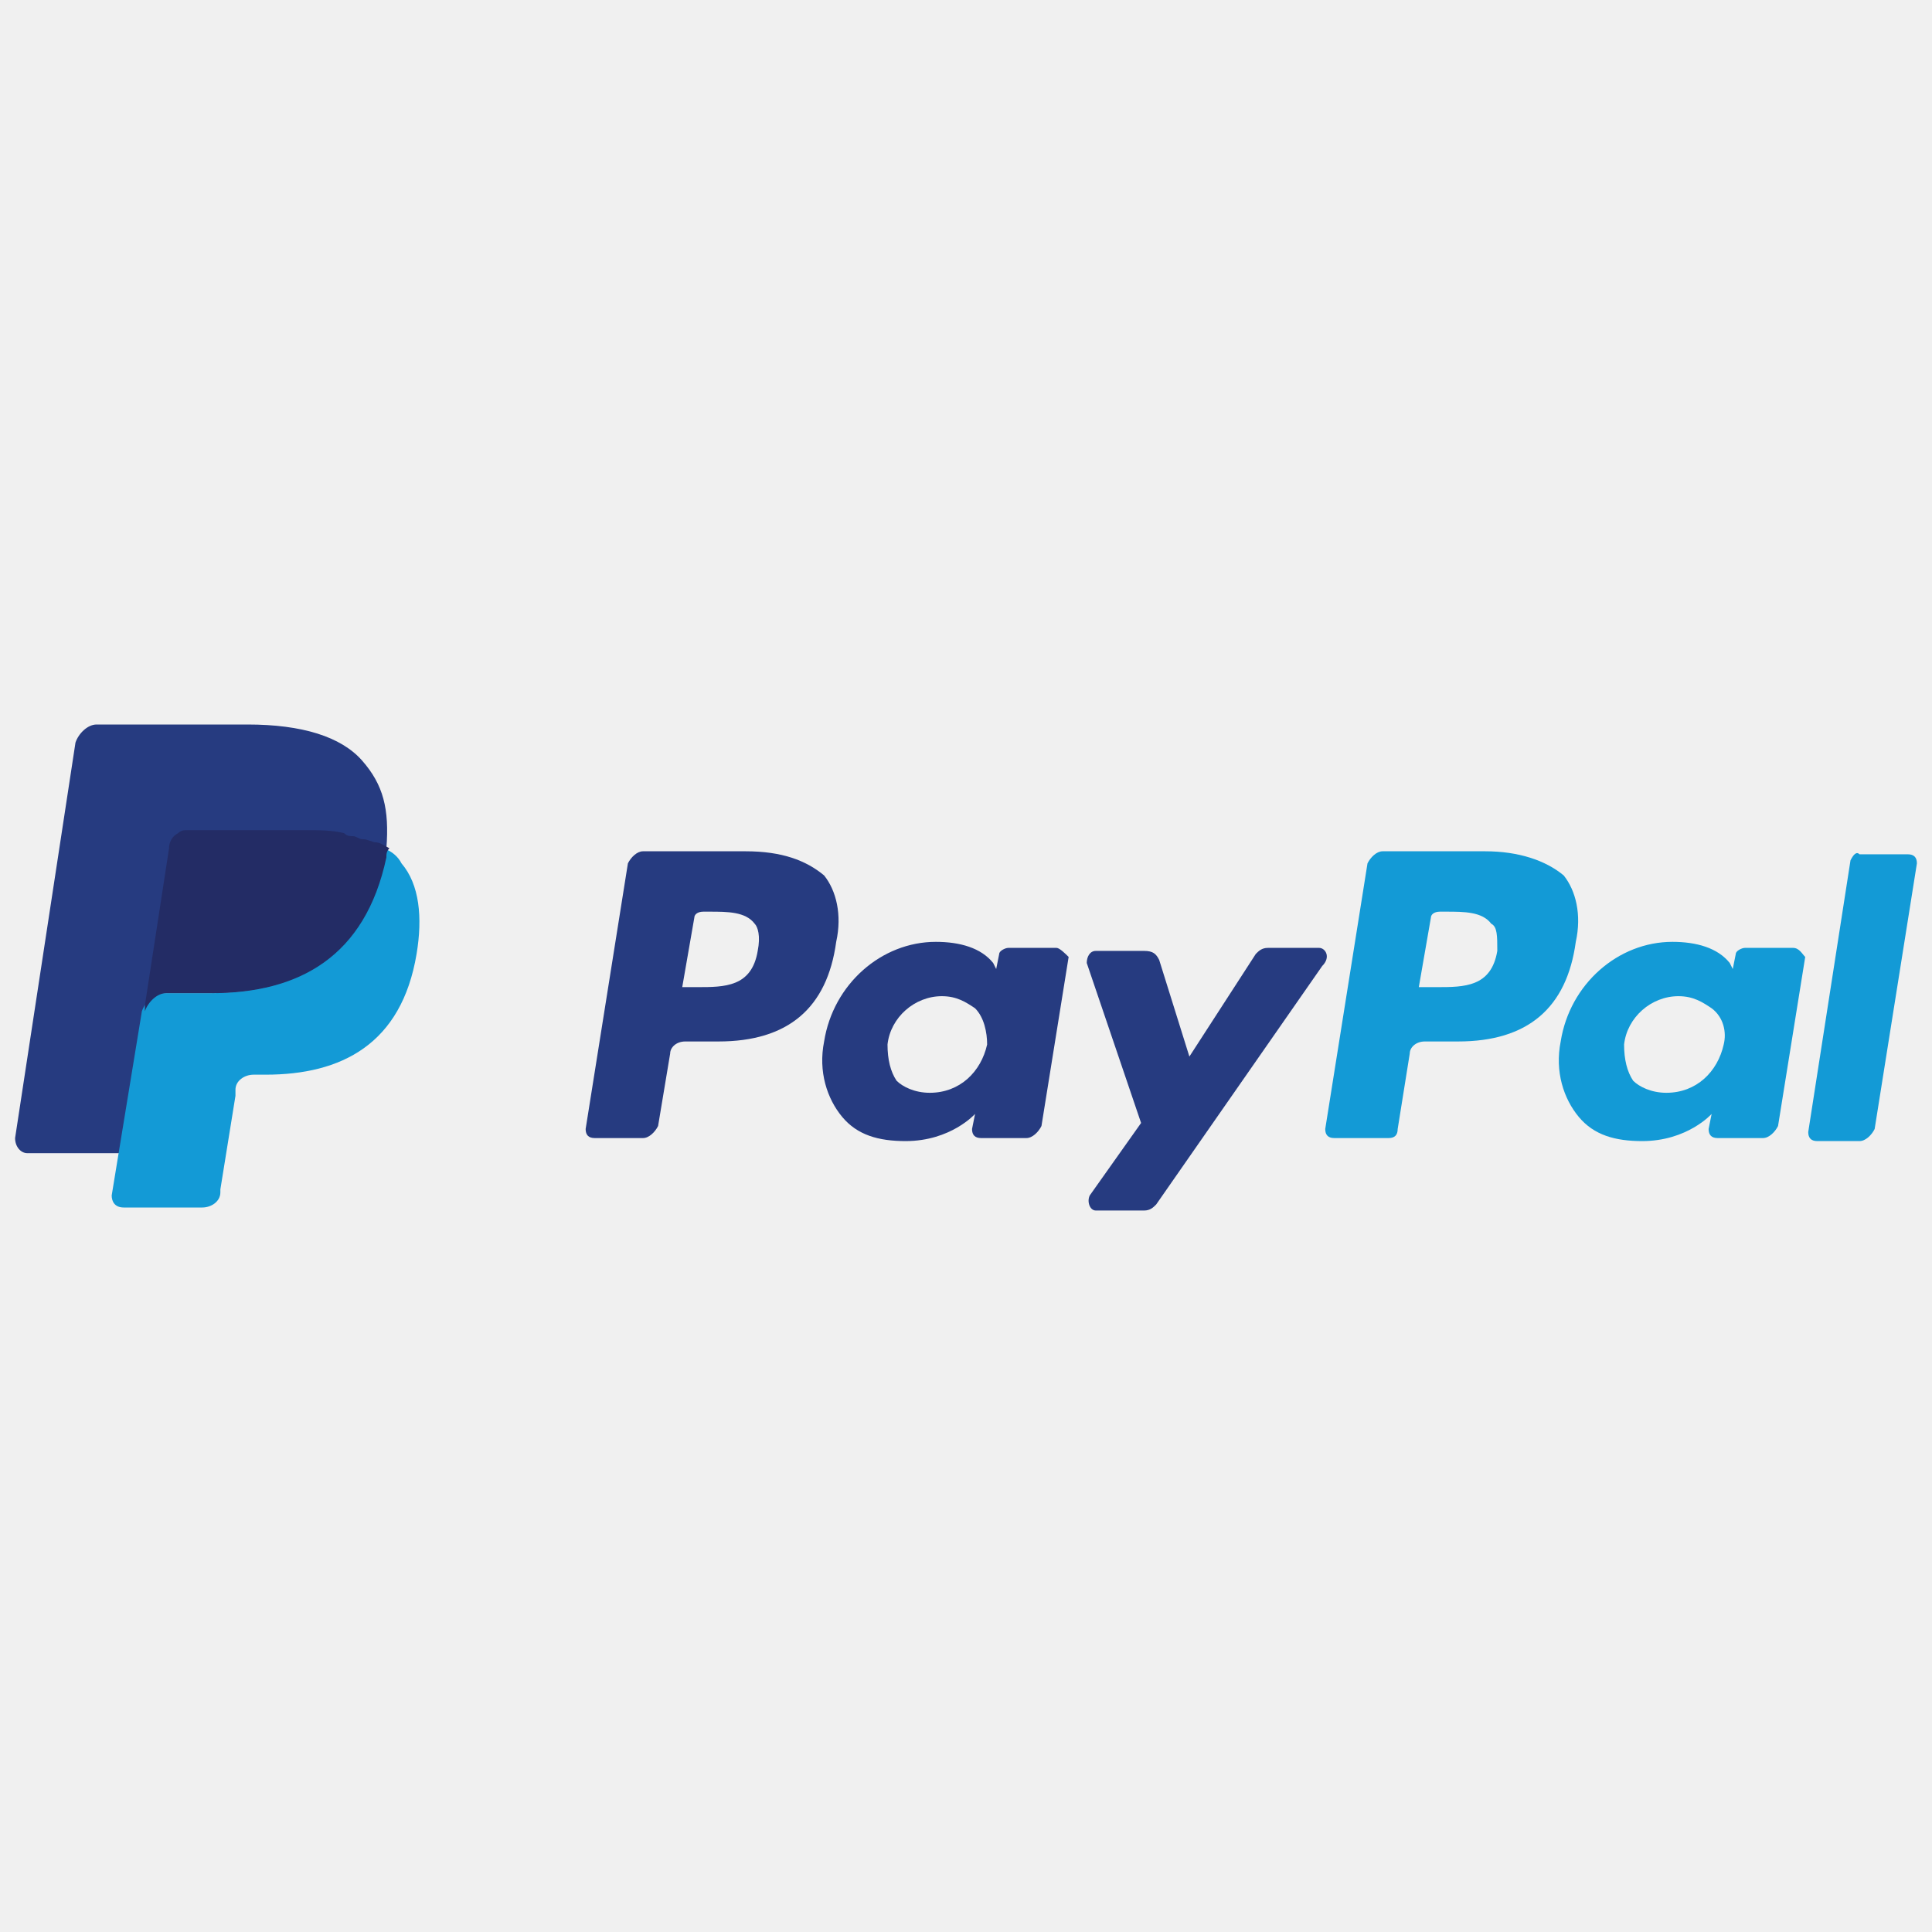
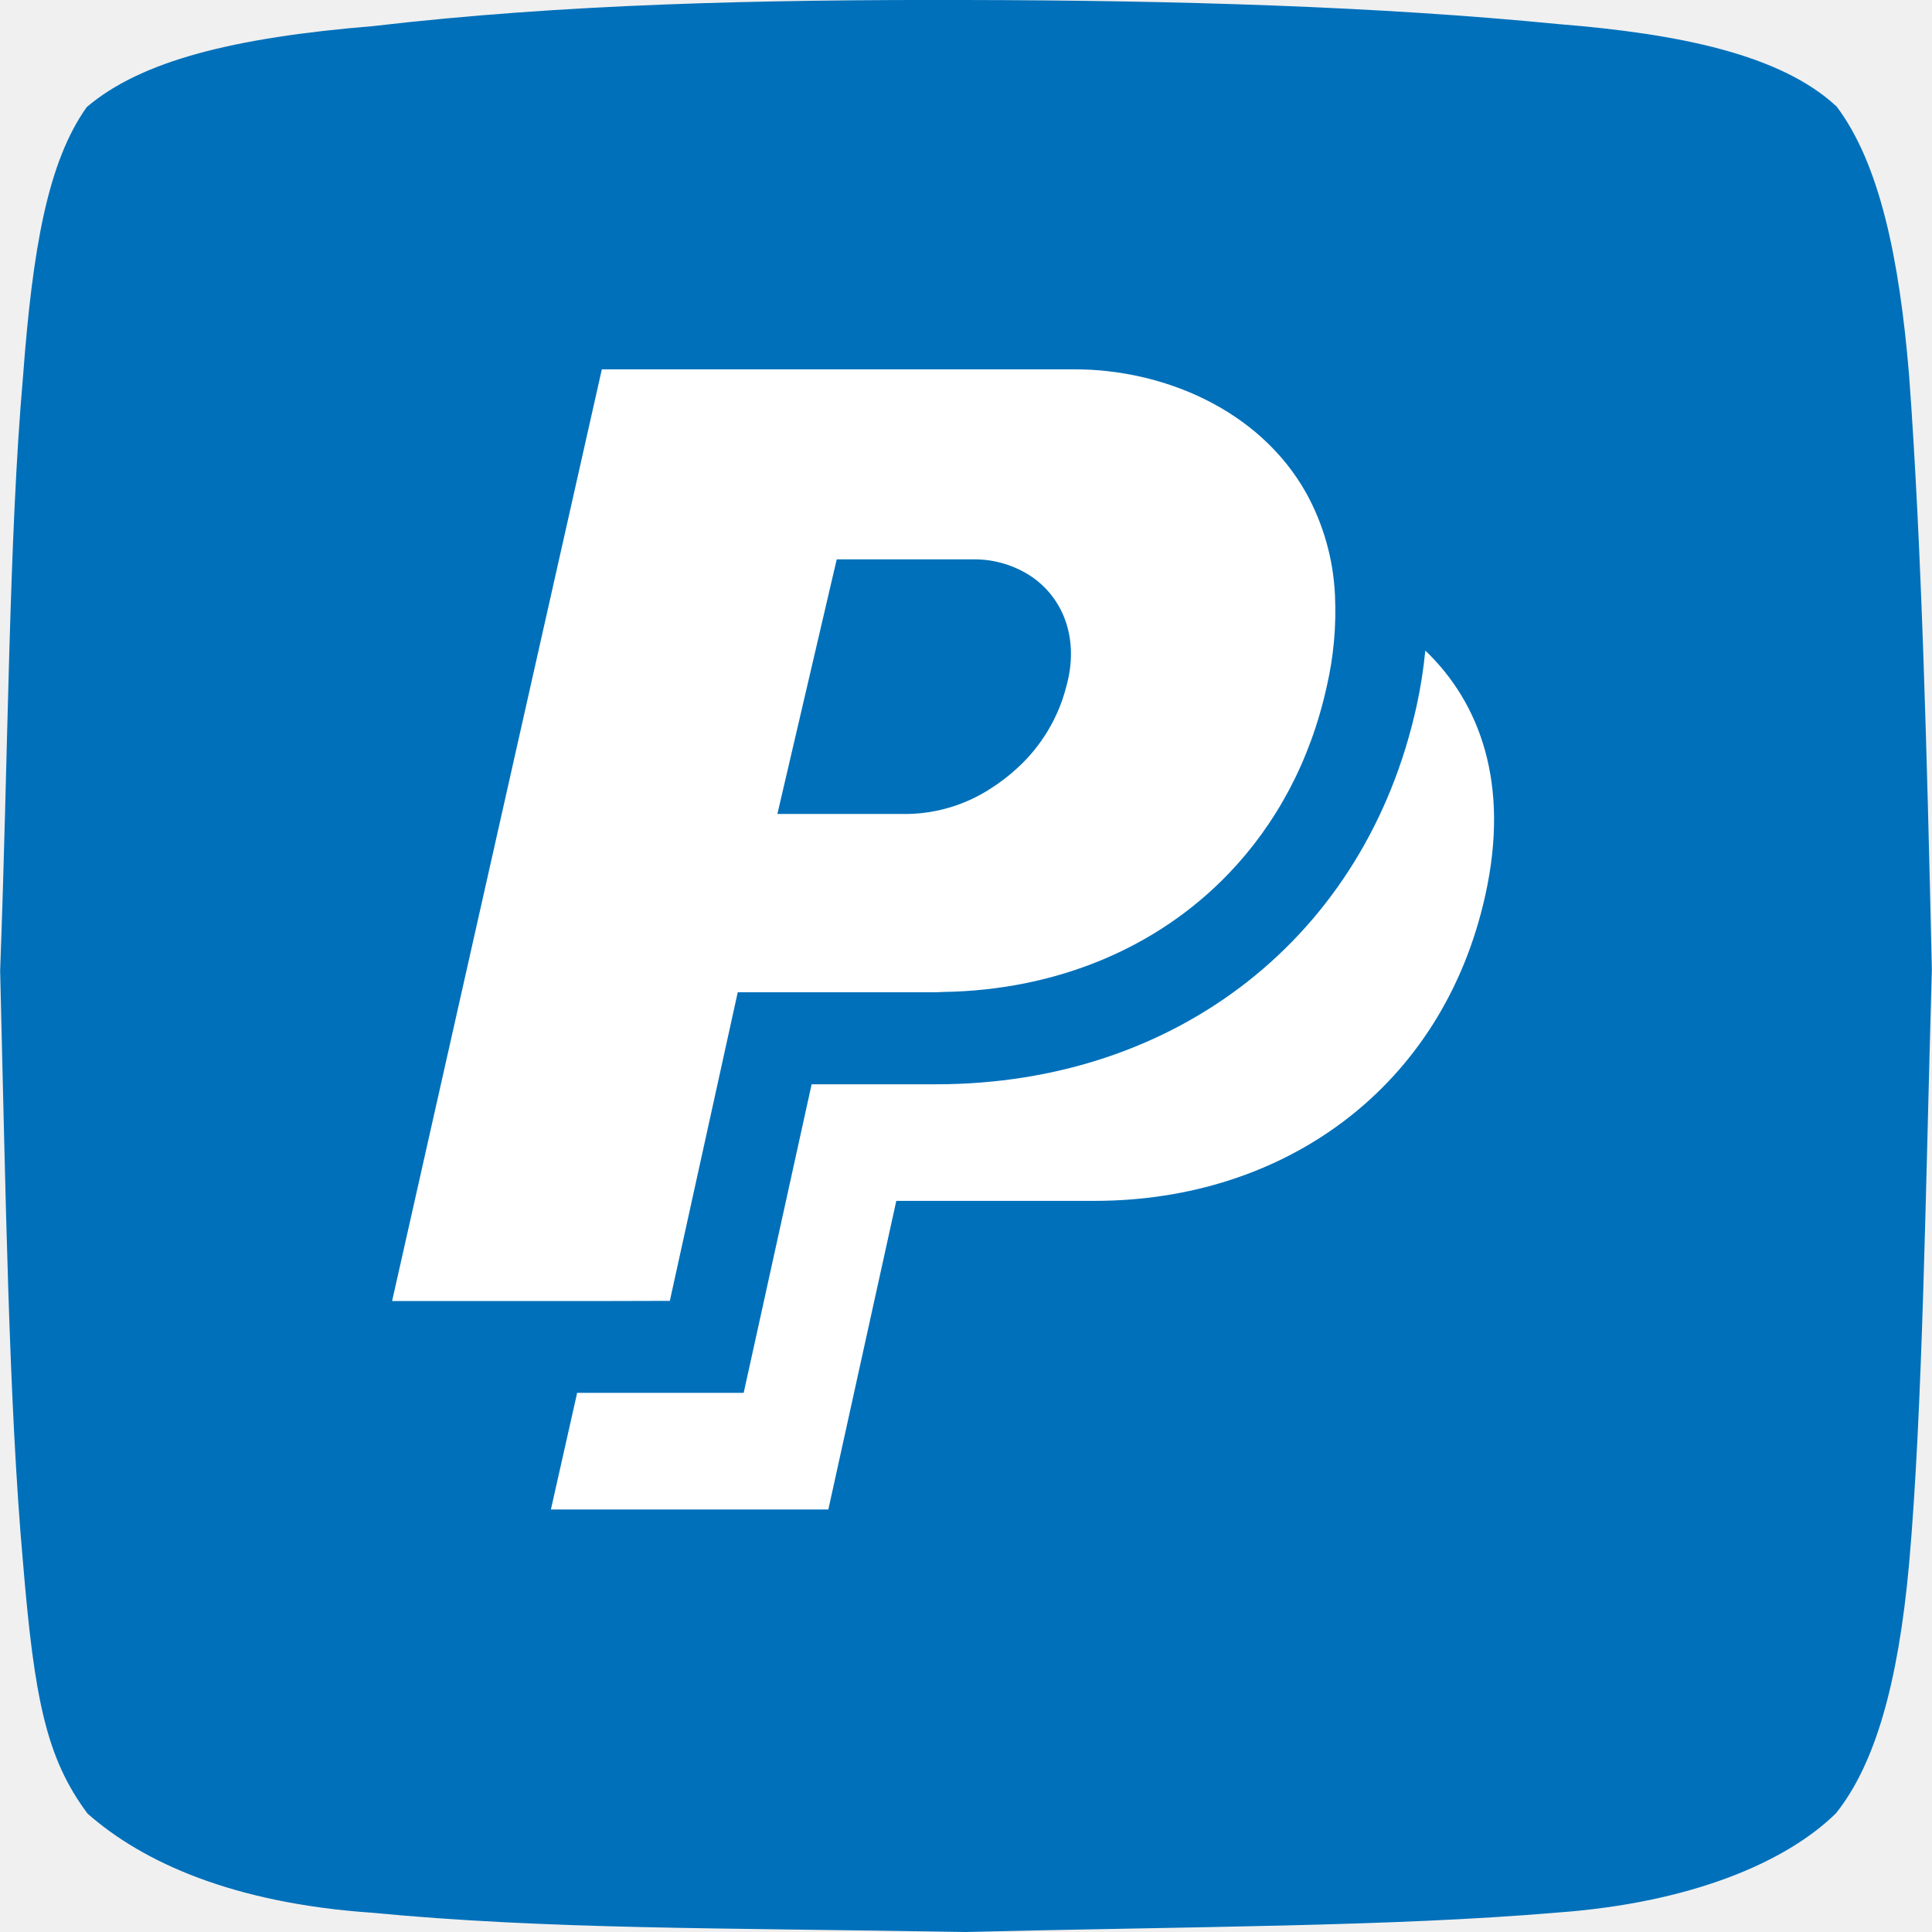
- <svg xmlns="http://www.w3.org/2000/svg" enable-background="new 0 0 64 64" height="64px" id="Layer_1" version="1.1" viewBox="0 0 64 64" width="64px" xml:space="preserve">
-   <g>
-     <g>
-       <path d="M49.2,28.2h-3.4c-0.2,0-0.4,0.2-0.5,0.4l-1.4,8.8c0,0.2,0.1,0.3,0.3,0.3h1.8c0.2,0,0.3-0.1,0.3-0.3    l0.4-2.5c0-0.2,0.2-0.4,0.5-0.4h1.1c2.3,0,3.6-1.1,3.9-3.3c0.2-0.9,0-1.7-0.4-2.2C51.2,28.5,50.3,28.2,49.2,28.2 M49.6,31.5    c-0.2,1.2-1.1,1.2-2,1.2H47l0.4-2.3c0-0.1,0.1-0.2,0.3-0.2h0.2c0.6,0,1.2,0,1.5,0.4C49.6,30.7,49.6,31,49.6,31.5" fill="#139AD6" />
-     </g>
-     <g>
-       <path d="M24.7,28.2h-3.4c-0.2,0-0.4,0.2-0.5,0.4l-1.4,8.8c0,0.2,0.1,0.3,0.3,0.3h1.6c0.2,0,0.4-0.2,0.5-0.4    l0.4-2.4c0-0.2,0.2-0.4,0.5-0.4h1.1c2.3,0,3.6-1.1,3.9-3.3c0.2-0.9,0-1.7-0.4-2.2C26.7,28.5,25.9,28.2,24.7,28.2 M25.1,31.5    c-0.2,1.2-1.1,1.2-2,1.2h-0.5l0.4-2.3c0-0.1,0.1-0.2,0.3-0.2h0.2c0.6,0,1.2,0,1.5,0.4C25.1,30.7,25.2,31,25.1,31.5" fill="#263B80" />
-     </g>
-     <g>
-       <path d="M35,31.4h-1.6c-0.1,0-0.3,0.1-0.3,0.2L33,32.1l-0.1-0.2c-0.4-0.5-1.1-0.7-1.9-0.7c-1.8,0-3.4,1.4-3.7,3.3    c-0.2,1,0.1,1.9,0.6,2.5c0.5,0.6,1.2,0.8,2.1,0.8c1.5,0,2.3-0.9,2.3-0.9l-0.1,0.5c0,0.2,0.1,0.3,0.3,0.3h1.5    c0.2,0,0.4-0.2,0.5-0.4l0.9-5.6C35.3,31.6,35.1,31.4,35,31.4 M32.7,34.6c-0.2,0.9-0.9,1.6-1.9,1.6c-0.5,0-0.9-0.2-1.1-0.4    c-0.2-0.3-0.3-0.7-0.3-1.2c0.1-0.9,0.9-1.6,1.8-1.6c0.5,0,0.8,0.2,1.1,0.4C32.6,33.7,32.7,34.2,32.7,34.6" fill="#263B80" />
-     </g>
-     <g>
-       <path d="M59.4,31.4h-1.6c-0.1,0-0.3,0.1-0.3,0.2l-0.1,0.5l-0.1-0.2c-0.4-0.5-1.1-0.7-1.9-0.7    c-1.8,0-3.4,1.4-3.7,3.3c-0.2,1,0.1,1.9,0.6,2.5c0.5,0.6,1.2,0.8,2.1,0.8c1.5,0,2.3-0.9,2.3-0.9l-0.1,0.5c0,0.2,0.1,0.3,0.3,0.3    h1.5c0.2,0,0.4-0.2,0.5-0.4l0.9-5.6C59.7,31.6,59.6,31.4,59.4,31.4 M57.1,34.6c-0.2,0.9-0.9,1.6-1.9,1.6c-0.5,0-0.9-0.2-1.1-0.4    c-0.2-0.3-0.3-0.7-0.3-1.2c0.1-0.9,0.9-1.6,1.8-1.6c0.5,0,0.8,0.2,1.1,0.4C57.1,33.7,57.2,34.2,57.1,34.6" fill="#139AD6" />
-     </g>
-     <g>
-       <g>
-         <path d="M43.7,31.4h-1.7c-0.2,0-0.3,0.1-0.4,0.2L39.4,35l-1-3.2c-0.1-0.2-0.2-0.3-0.5-0.3h-1.6     c-0.2,0-0.3,0.2-0.3,0.4l1.8,5.3l-1.7,2.4c-0.1,0.2,0,0.5,0.2,0.5h1.6c0.2,0,0.3-0.1,0.4-0.2l5.5-7.9     C44.1,31.7,43.9,31.4,43.7,31.4" fill="#263B80" />
-       </g>
-       <g>
-         <path d="M61.3,28.5l-1.4,9c0,0.2,0.1,0.3,0.3,0.3h1.4c0.2,0,0.4-0.2,0.5-0.4l1.4-8.8c0-0.2-0.1-0.3-0.3-0.3h-1.6     C61.5,28.2,61.4,28.3,61.3,28.5" fill="#139AD6" />
-       </g>
-       <g>
-         <path d="M12,25.2C11.3,24.4,10,24,8.2,24h-5c-0.3,0-0.6,0.3-0.7,0.6L0.5,37.7c0,0.3,0.2,0.5,0.4,0.5H4l0.8-4.9     l0,0.2c0.1-0.3,0.4-0.6,0.7-0.6h1.5c2.9,0,5.1-1.2,5.8-4.5c0-0.1,0-0.2,0-0.3c-0.1,0-0.1,0,0,0C12.9,26.8,12.7,26,12,25.2" fill="#263B80" />
-       </g>
-     </g>
-     <g>
-       <path d="M12.7,28.1L12.7,28.1c0,0.1,0,0.2,0,0.3c-0.7,3.4-2.9,4.5-5.8,4.5H5.4c-0.3,0-0.6,0.3-0.7,0.6l-1,6.1    c0,0.2,0.1,0.4,0.4,0.4h2.6c0.3,0,0.6-0.2,0.6-0.5l0-0.1l0.5-3.1l0-0.2c0-0.3,0.3-0.5,0.6-0.5h0.4c2.5,0,4.5-1,5-4    c0.2-1.2,0.1-2.3-0.5-3C13.2,28.4,13,28.2,12.7,28.1" fill="#139AD6" />
-     </g>
-     <g>
-       <path d="M12,27.8c-0.1,0-0.2-0.1-0.3-0.1c-0.1,0-0.2,0-0.3-0.1c-0.4-0.1-0.8-0.1-1.3-0.1H6.2c-0.1,0-0.2,0-0.3,0.1    c-0.2,0.1-0.3,0.3-0.3,0.5l-0.8,5.2l0,0.2c0.1-0.3,0.4-0.6,0.7-0.6h1.5c2.9,0,5.1-1.2,5.8-4.5c0-0.1,0-0.2,0.1-0.3    c-0.2-0.1-0.3-0.2-0.5-0.2C12.1,27.8,12.1,27.8,12,27.8" fill="#232C65" />
-     </g>
-   </g>
+ <svg xmlns="http://www.w3.org/2000/svg" data-name="Layer 1" id="Layer_1" viewBox="0 0 508.33 508.36">
+   <defs>
+     <style>.cls-1{fill:#0070ba;fill-rule:evenodd;}.cls-2{fill:#fff;}</style>
+   </defs>
+   <path class="cls-1" d="M485,29.72c11.45,15.13,16.61,40.21,19.15,70.7,3.36,45.5,4.71,100.1,6,156.52-1.67,57.47-2.35,115.43-6,156.52-2.88,31.54-9,52.66-19.22,65.47-13,12.79-37.94,23.59-73.5,26.15-43.25,3.69-96.61,3.65-155.48,5.1-65.44-1.12-109.82-.64-156.38-5.08-36.32-2.52-60.08-13.19-74.7-26.07-10.83-14.54-14-30-17-66.24-3.75-41.85-4.58-98.56-6-155.54C4,200.57,4.13,143.44,7.9,100.74,10.43,67.05,14.42,44.4,24.65,30,39,17.77,63.48,11.69,100,8.69c50-5.85,102.06-7,155.88-6.87,55.39.09,108.56,1.67,156,6.34,32,2.56,58.48,8.07,73.07,21.56Z" transform="translate(-1.83 -1.82)" />
+   <path class="cls-2" d="M392.67,237.3c-11.16,50.68-52.9,80.5-102.83,80.5H237.67L219.79,399h-73l6.9-30.68h43.82l4.18-18.95,13.7-62.25h32.75c63.47,0,113.09-39,126.41-99.44A125.58,125.58,0,0,0,376.87,173C391.15,186.69,399.18,207.87,392.67,237.3ZM159.09,344.16H105L160.19,99H284.64c23,0,48.44,10.42,60.86,32.5a61.42,61.42,0,0,1,7.6,27,88.16,88.16,0,0,1-2.16,23.92c-4.36,19.8-13.43,36.34-25.79,49.23-18.88,19.72-45.52,30.74-75.19,31.18-.62,0-1.22.08-1.84.08H195.95l-17.87,81.2ZM206.38,216h34.27a41.43,41.43,0,0,0,21.83-6.68,48.83,48.83,0,0,0,7.18-5.54,43.58,43.58,0,0,0,12.74-21.31c3.41-12.19-.54-22.77-8.7-28.62A27,27,0,0,0,257.8,149H222l-1.15,4.9Z" transform="translate(-1.83 -1.82)" />
</svg>
